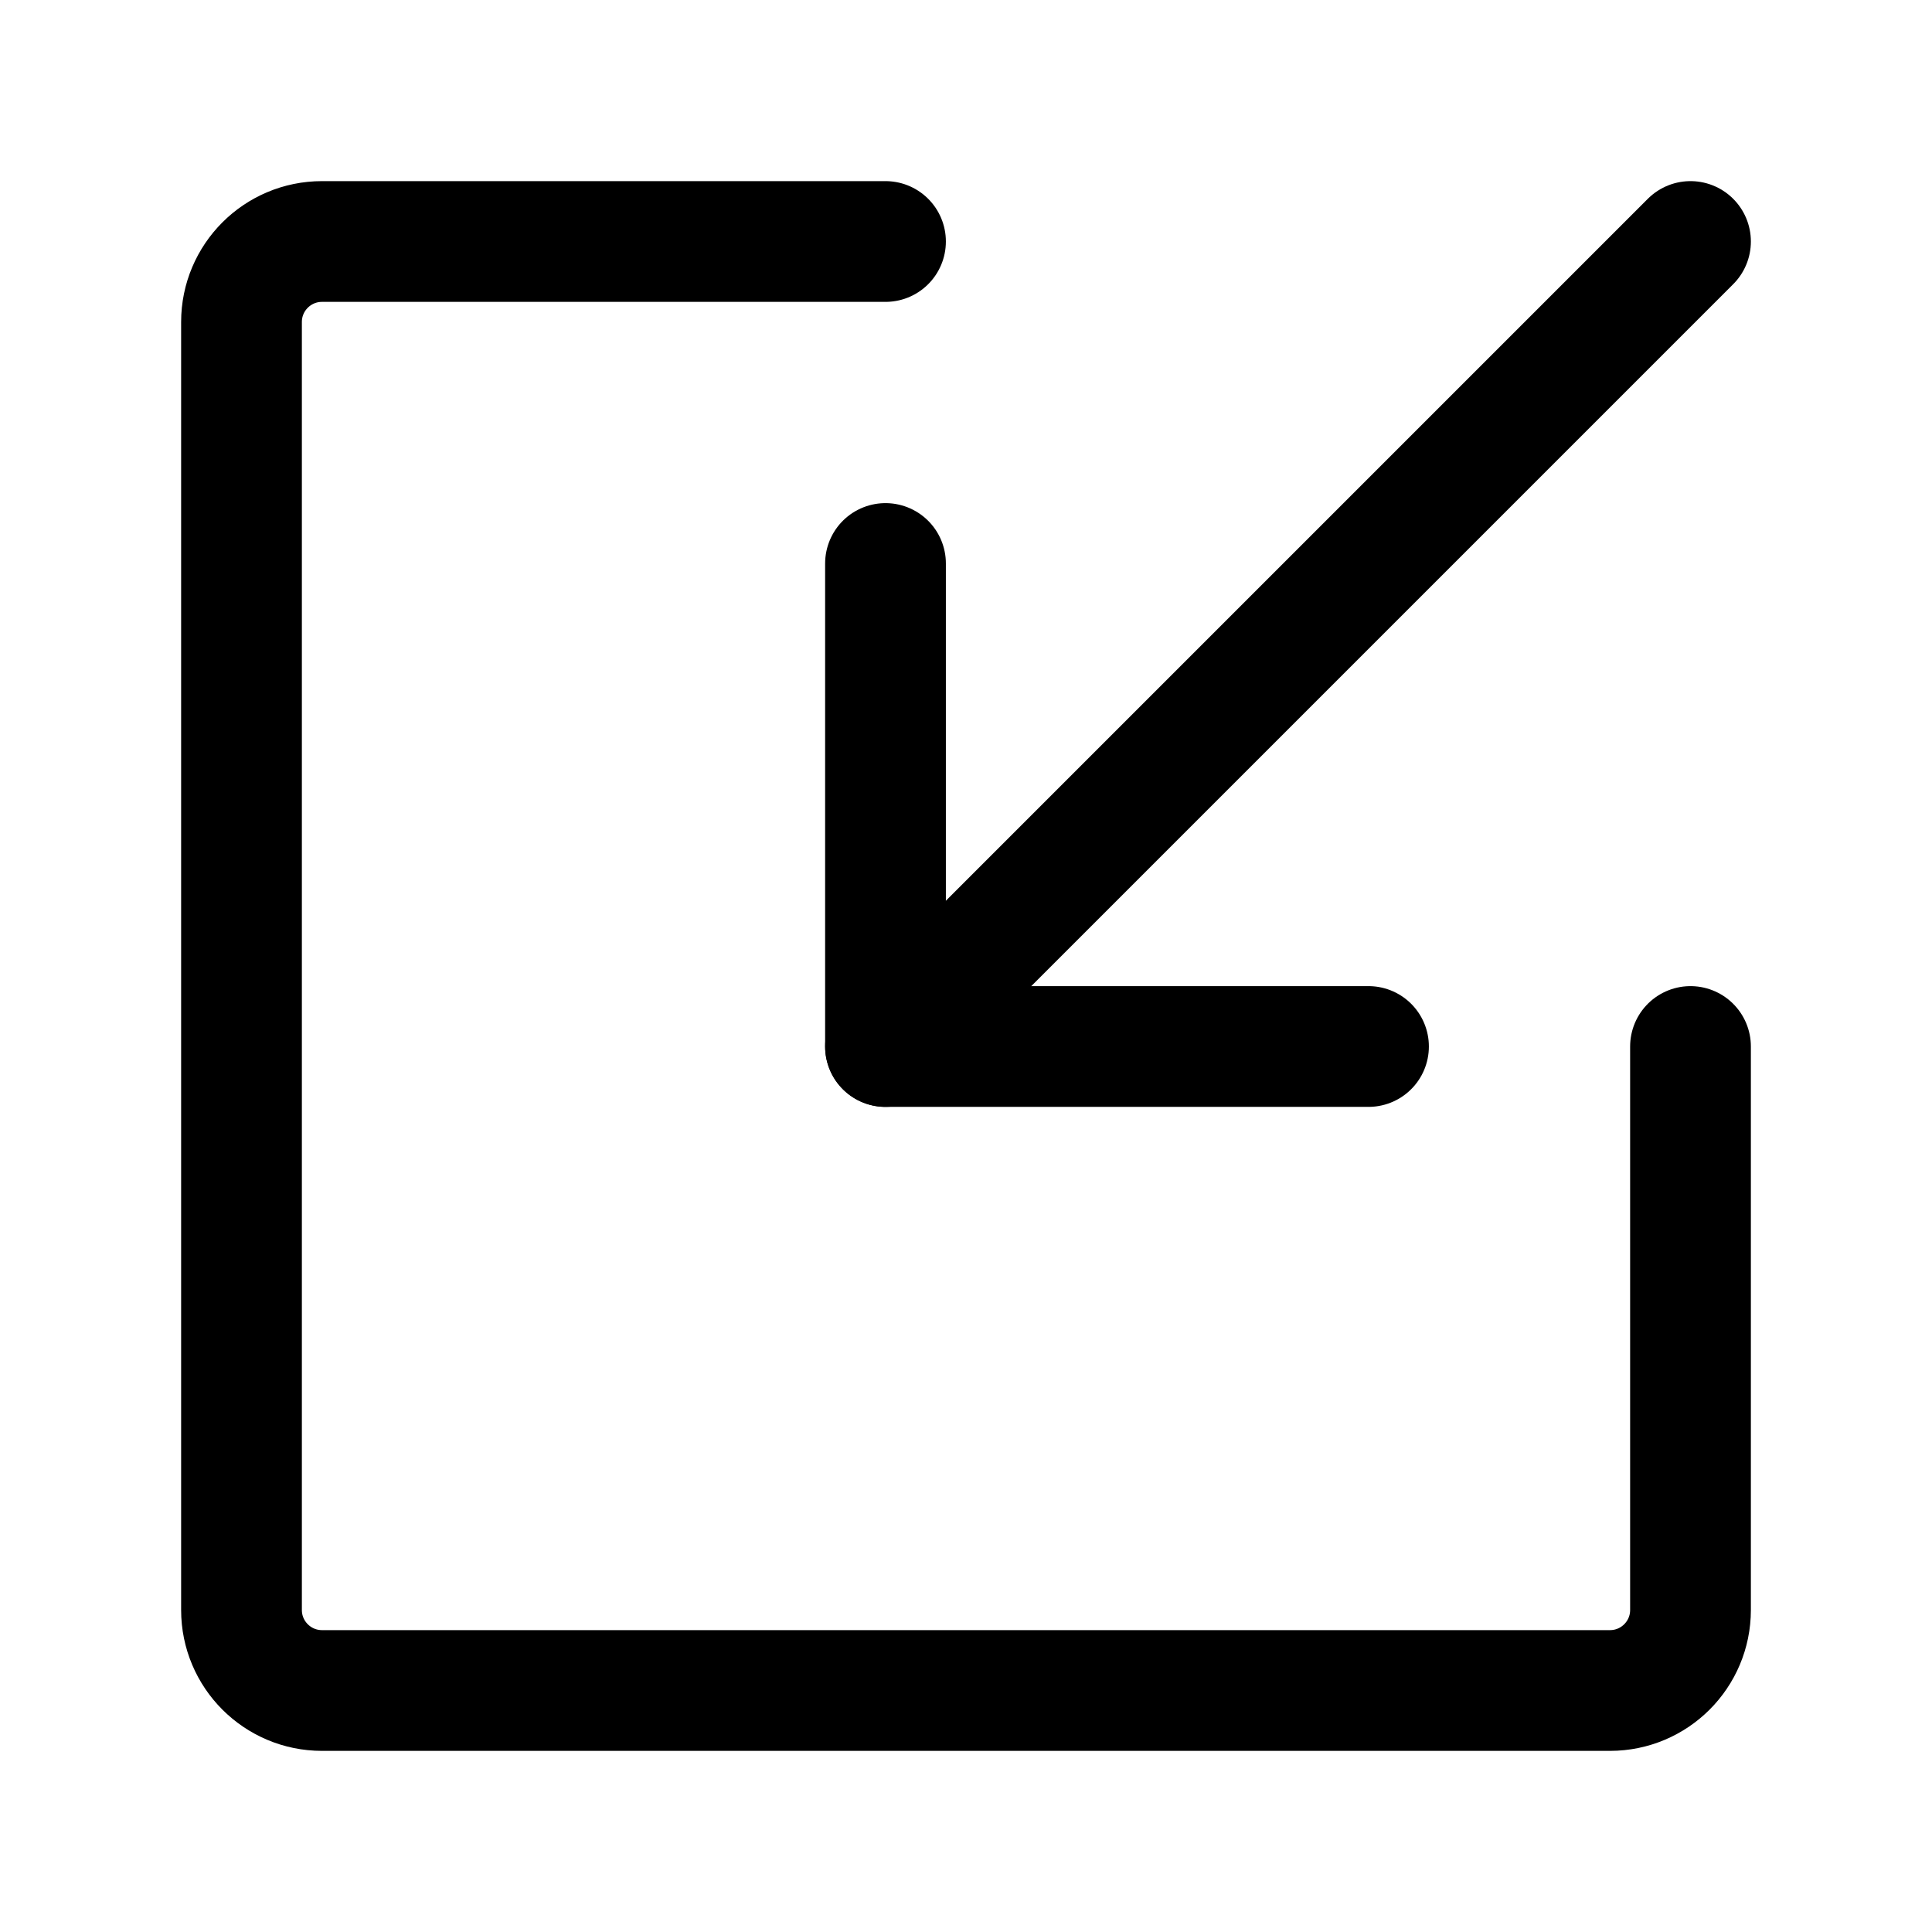
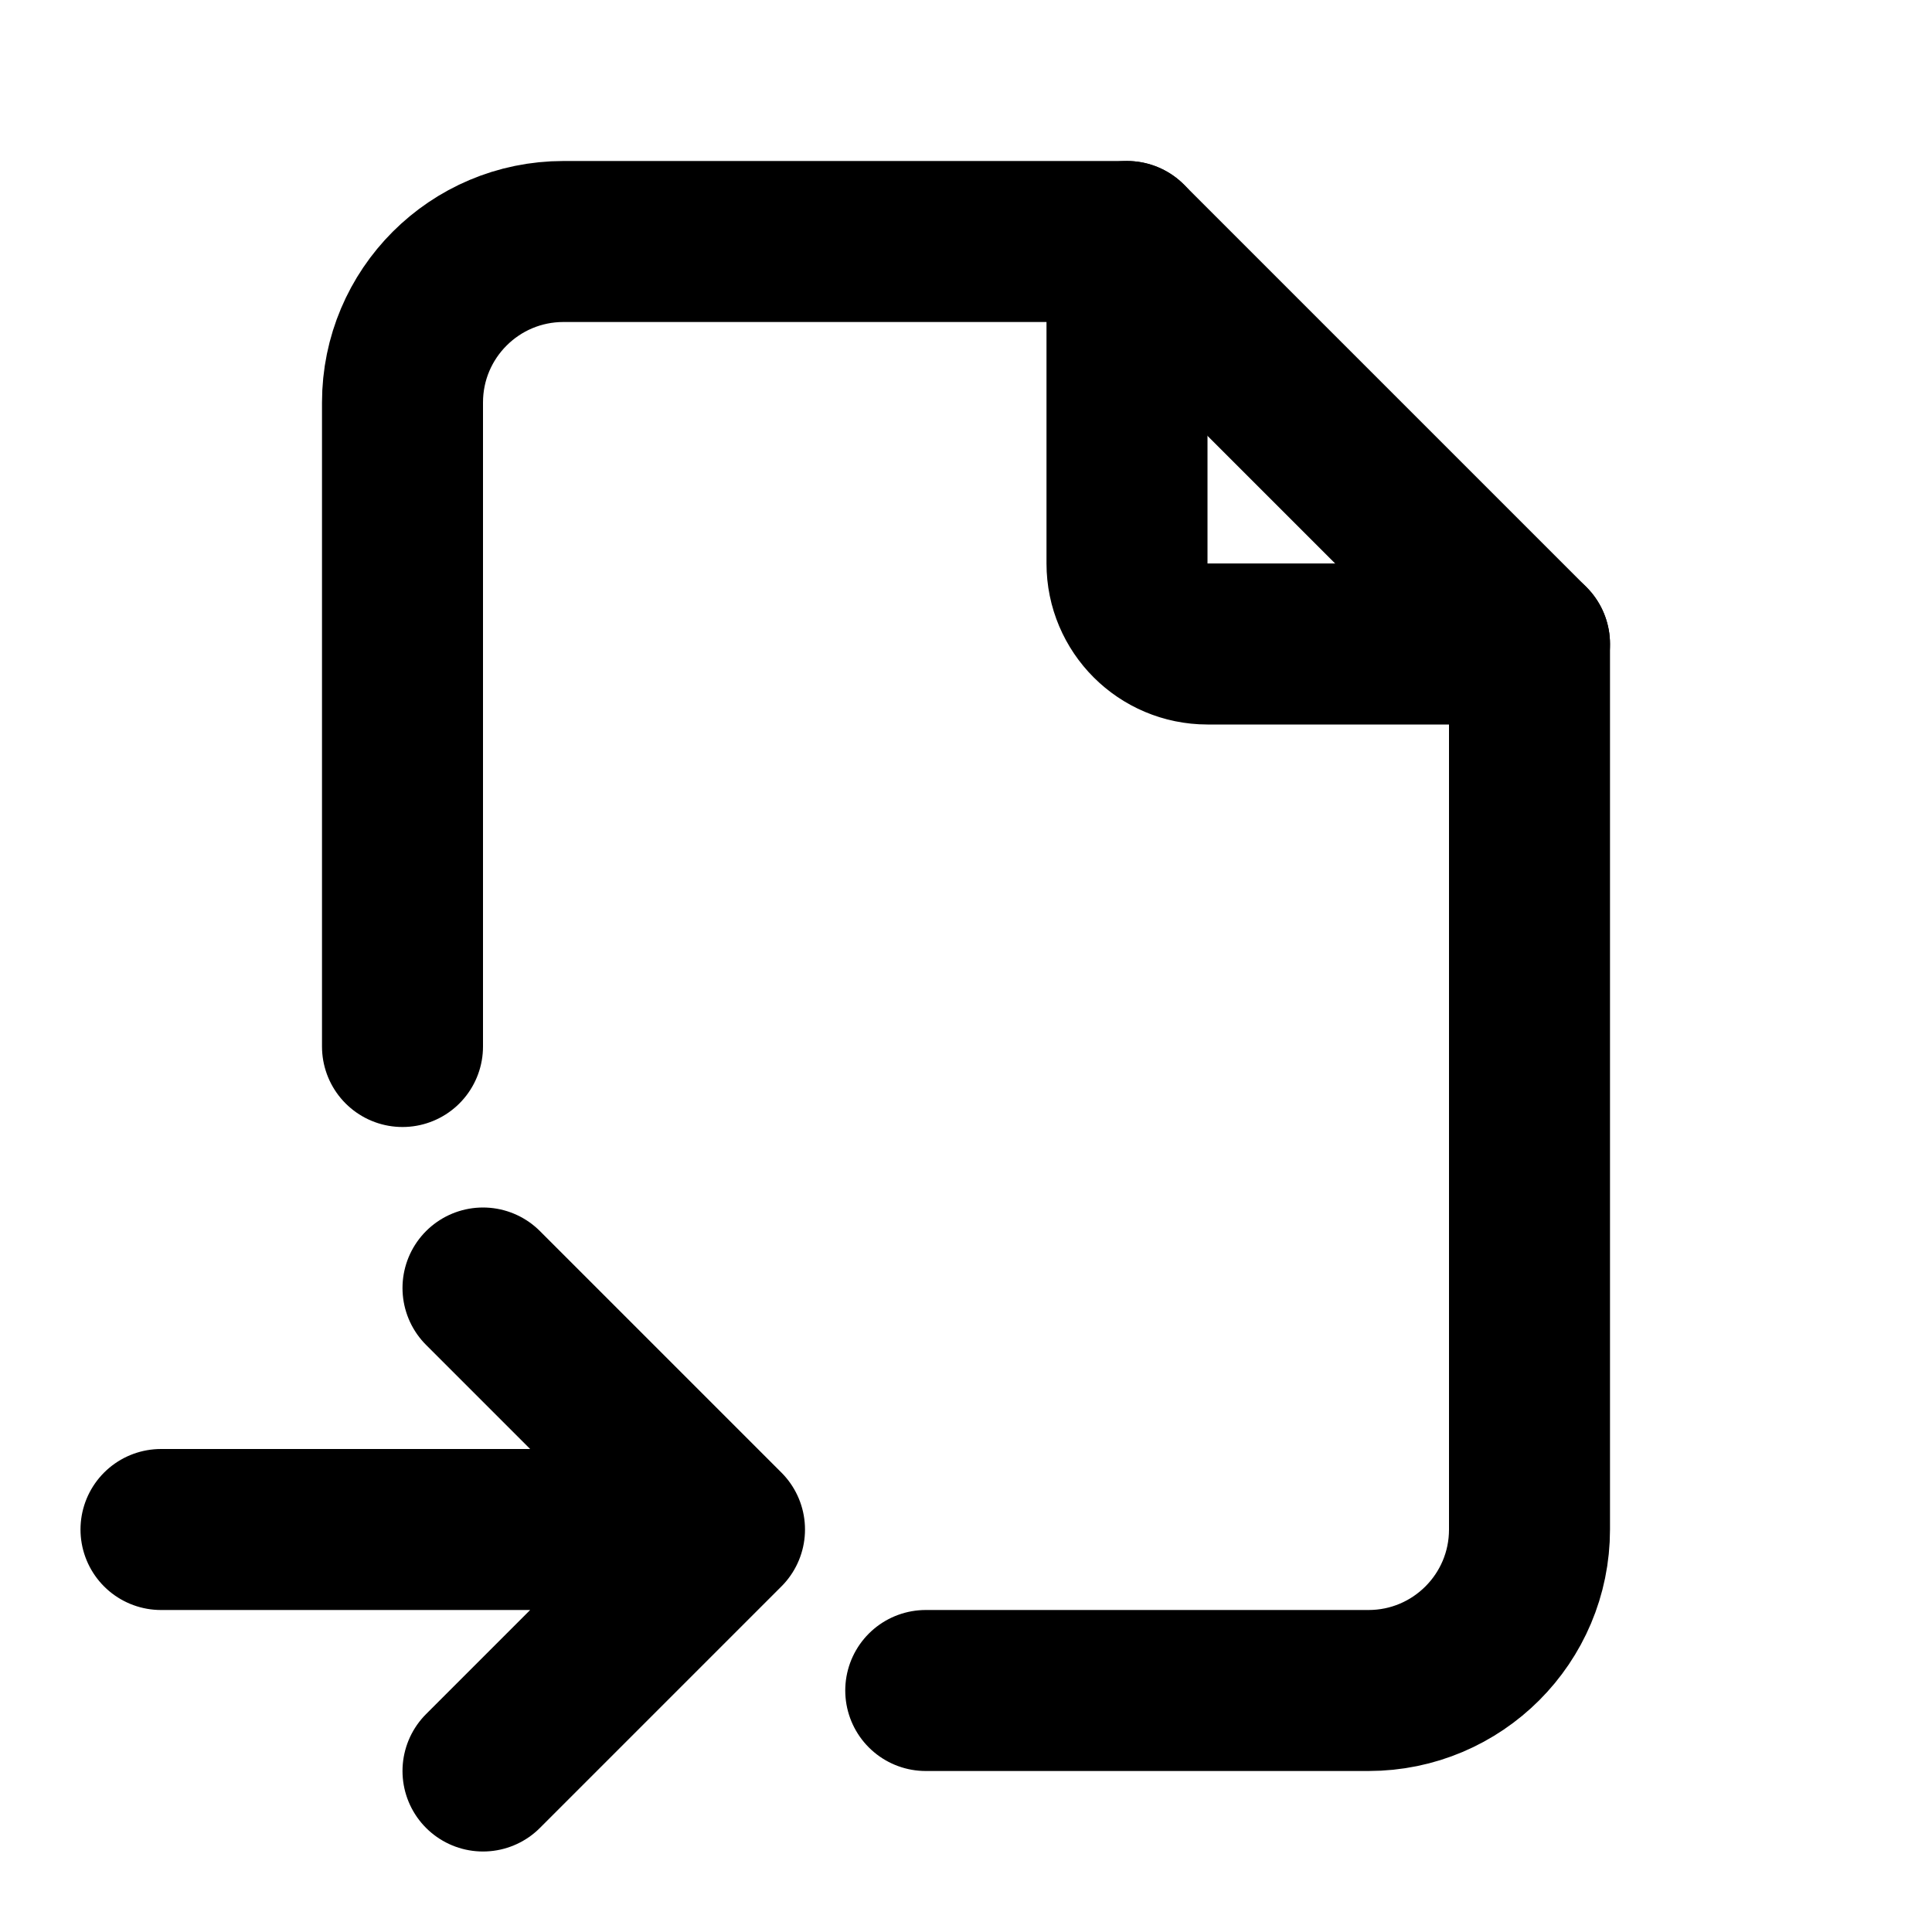
- <svg xmlns="http://www.w3.org/2000/svg" fill="#000000" width="800px" height="800px" viewBox="0 0 24 24" id="import-left-2" class="icon line">
-   <polyline id="primary" points="17 13 11 13 11 7" style="fill: none; stroke: rgb(0, 0, 0); stroke-linecap: round; stroke-linejoin: round; stroke-width: 1.5;" />
-   <line id="primary-2" data-name="primary" x1="21" y1="3" x2="11" y2="13" style="fill: none; stroke: rgb(0, 0, 0); stroke-linecap: round; stroke-linejoin: round; stroke-width: 1.5;" />
-   <path id="primary-3" data-name="primary" d="M21,13v7a1,1,0,0,1-1,1H4a1,1,0,0,1-1-1V4A1,1,0,0,1,4,3h7" style="fill: none; stroke: rgb(0, 0, 0); stroke-linecap: round; stroke-linejoin: round; stroke-width: 1.5;" />
+ <svg xmlns="http://www.w3.org/2000/svg" width="24" height="24" viewBox="0 0 24 24" fill="none" stroke="#000000" stroke-width="2" stroke-linecap="round" stroke-linejoin="round" class="icon icon-tabler icons-tabler-outline icon-tabler-file-import">
+   <path stroke="none" d="M0 0h24v24H0z" fill="none" />
+   <path d="M14 3v4a1 1 0 0 0 1 1h4" />
+   <path d="M5 13v-8a2 2 0 0 1 2 -2h7l5 5v11a2 2 0 0 1 -2 2h-5.5m-9.5 -2h7m-3 -3l3 3l-3 3" />
</svg>
